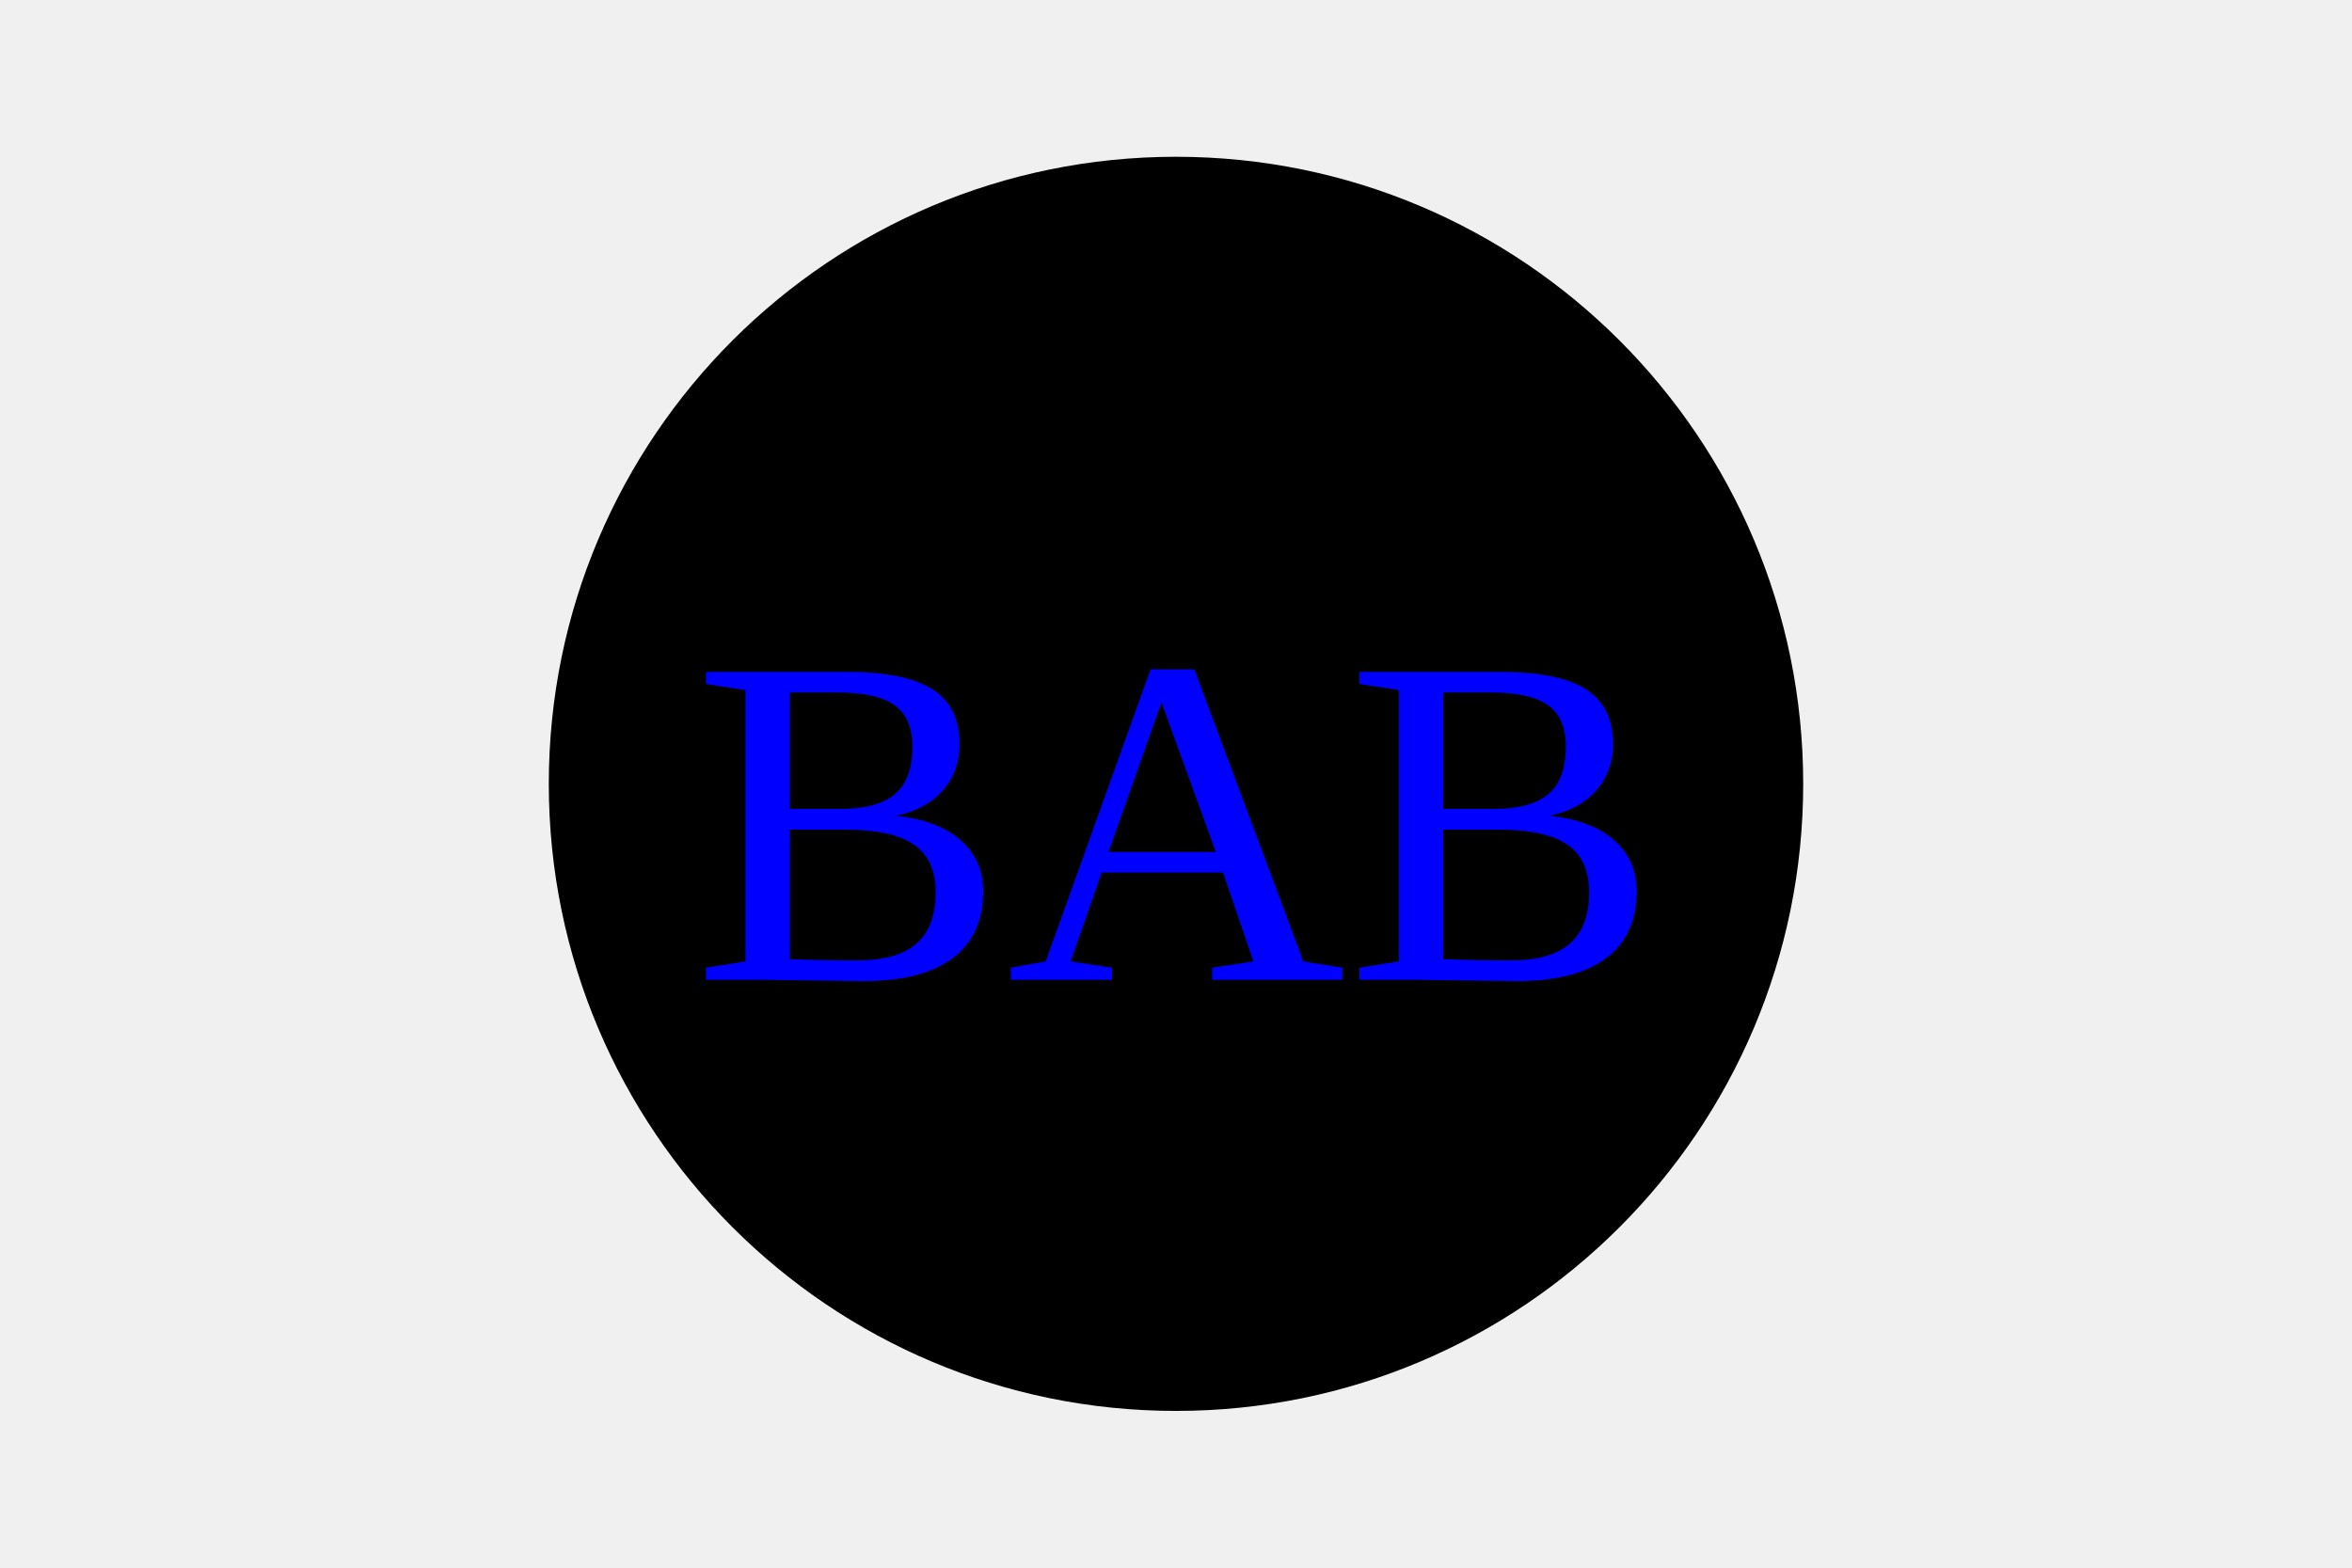
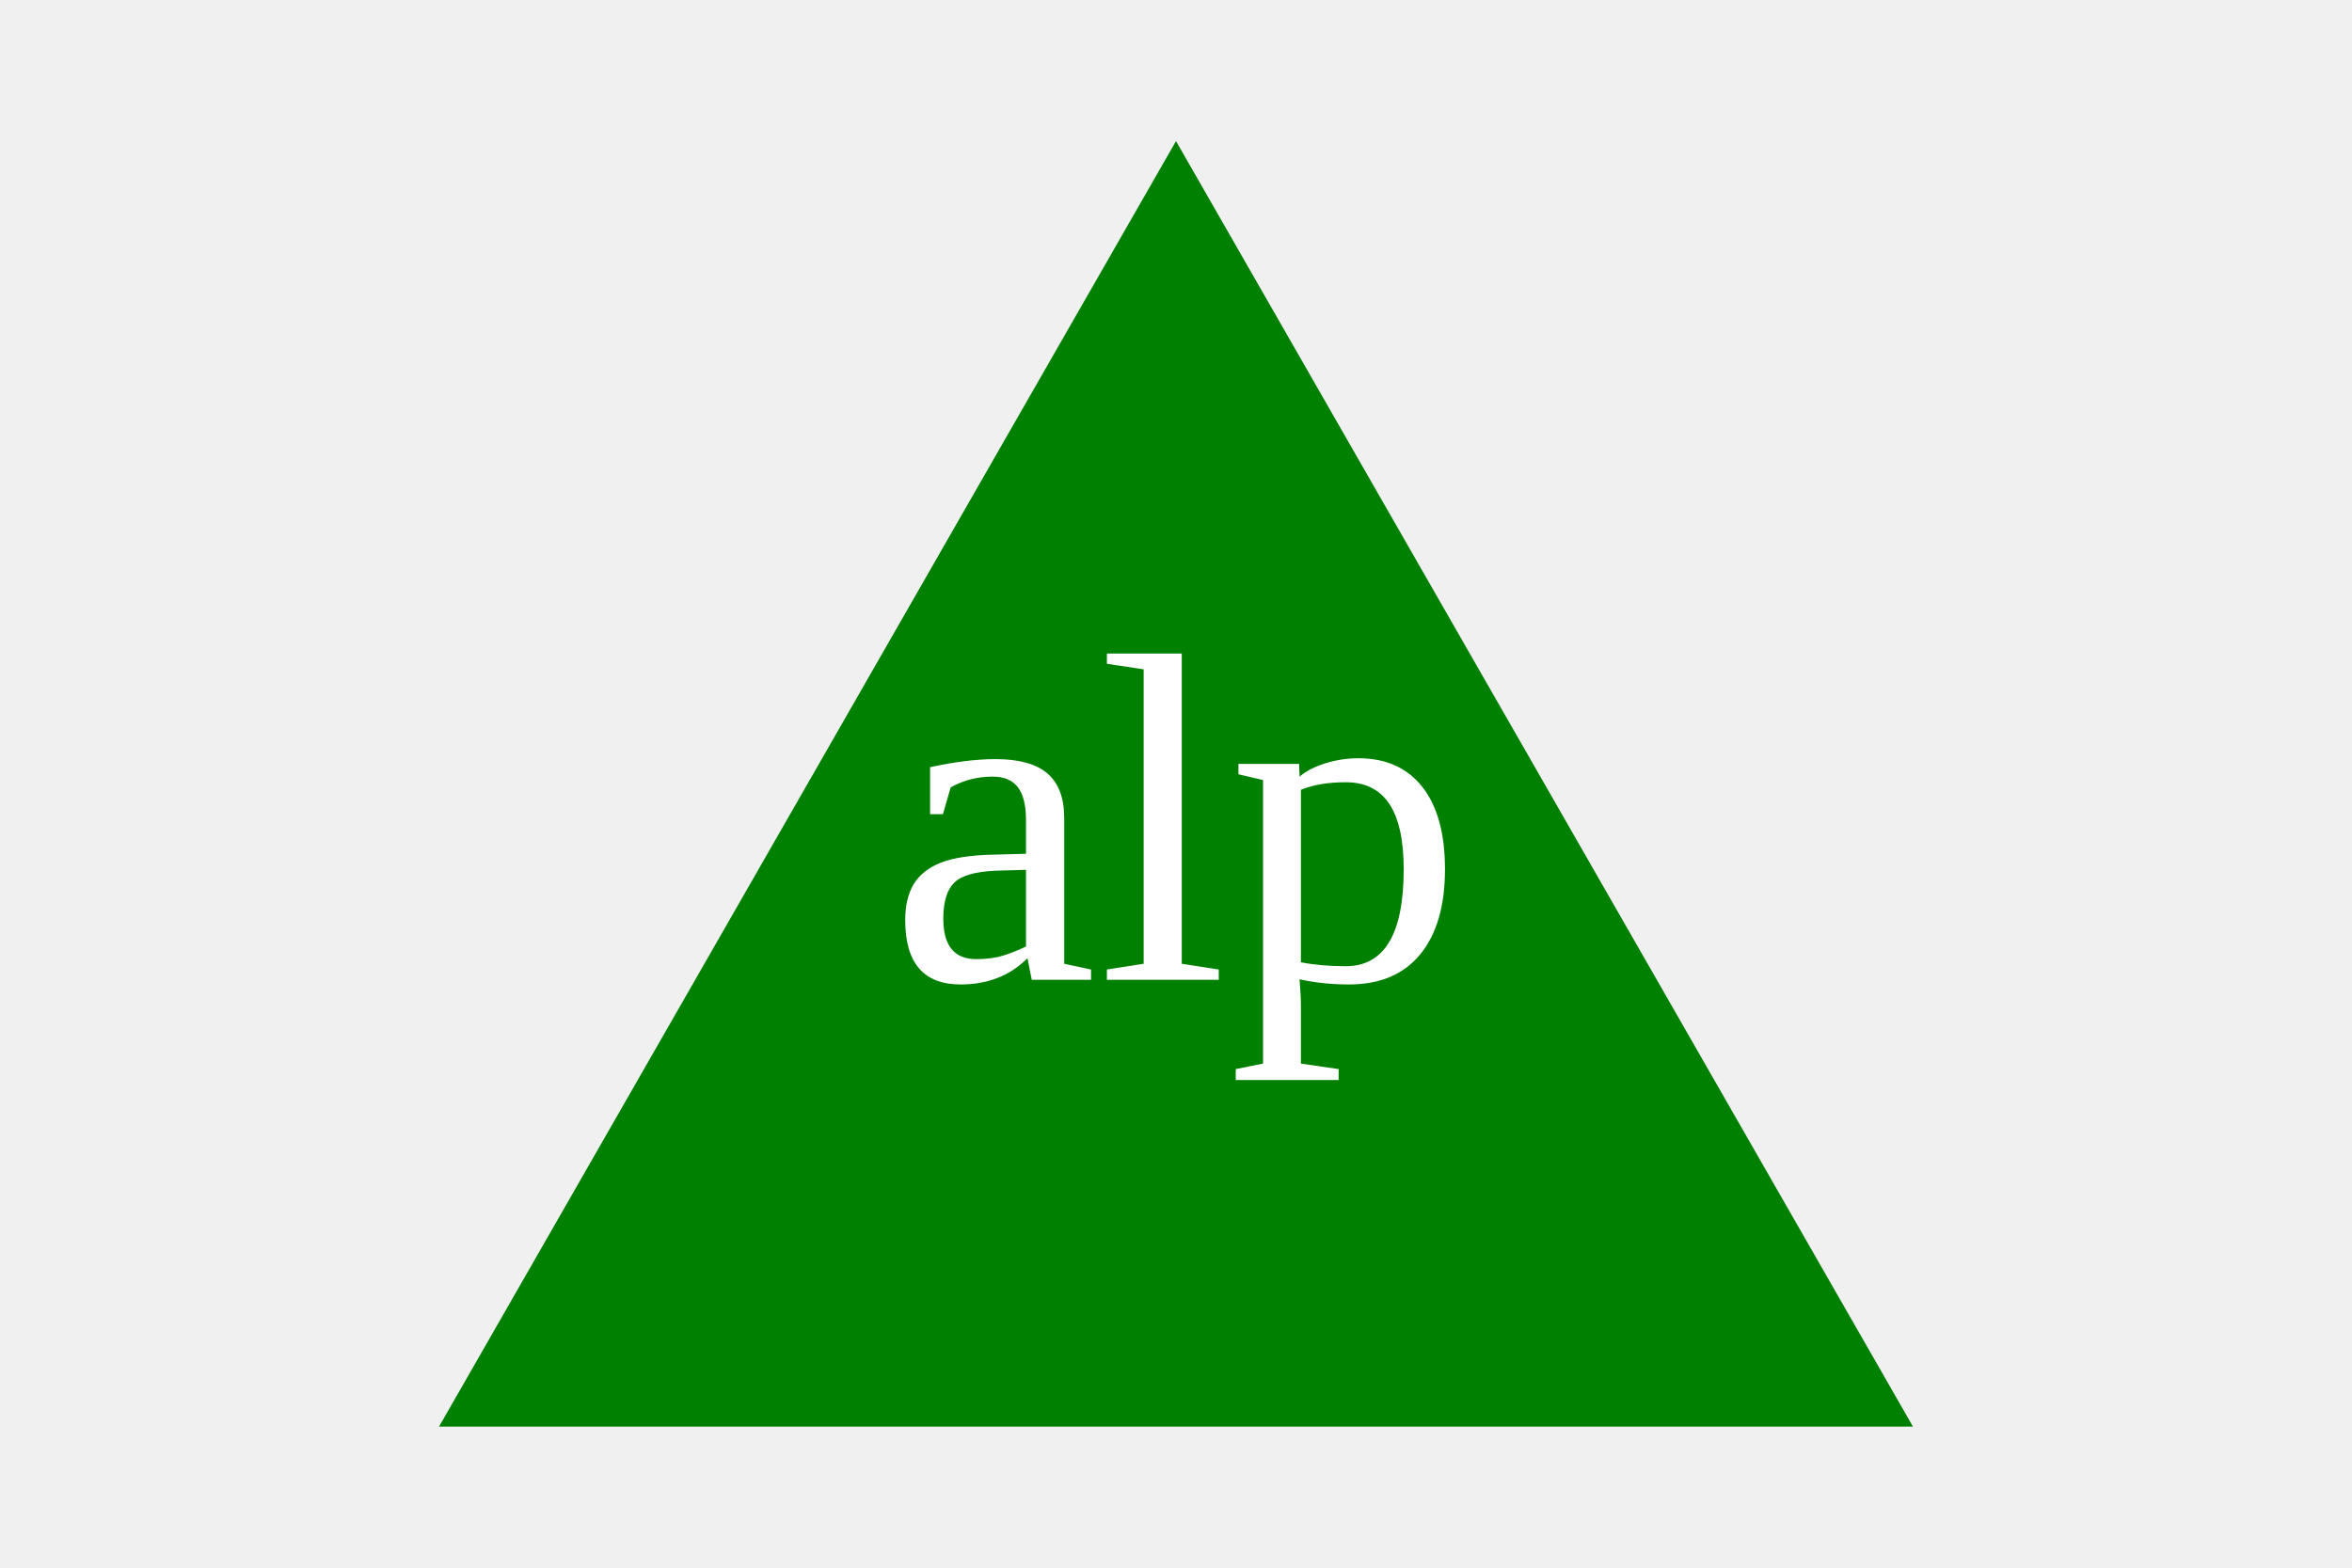
<svg xmlns="http://www.w3.org/2000/svg" version="1.1" width="300" height="200">
-   <circle cx="150" cy="100" r="80" fill="black" />
-   <text x="150" y="125" font-size="60" text-anchor="middle" fill="blue">BAB</text>
+   <polygon points="150, 18 244, 182 56, 182" fill="green" />
+   <text x="150" y="125" font-size="60" text-anchor="middle" fill="white">alp</text>
</svg>
